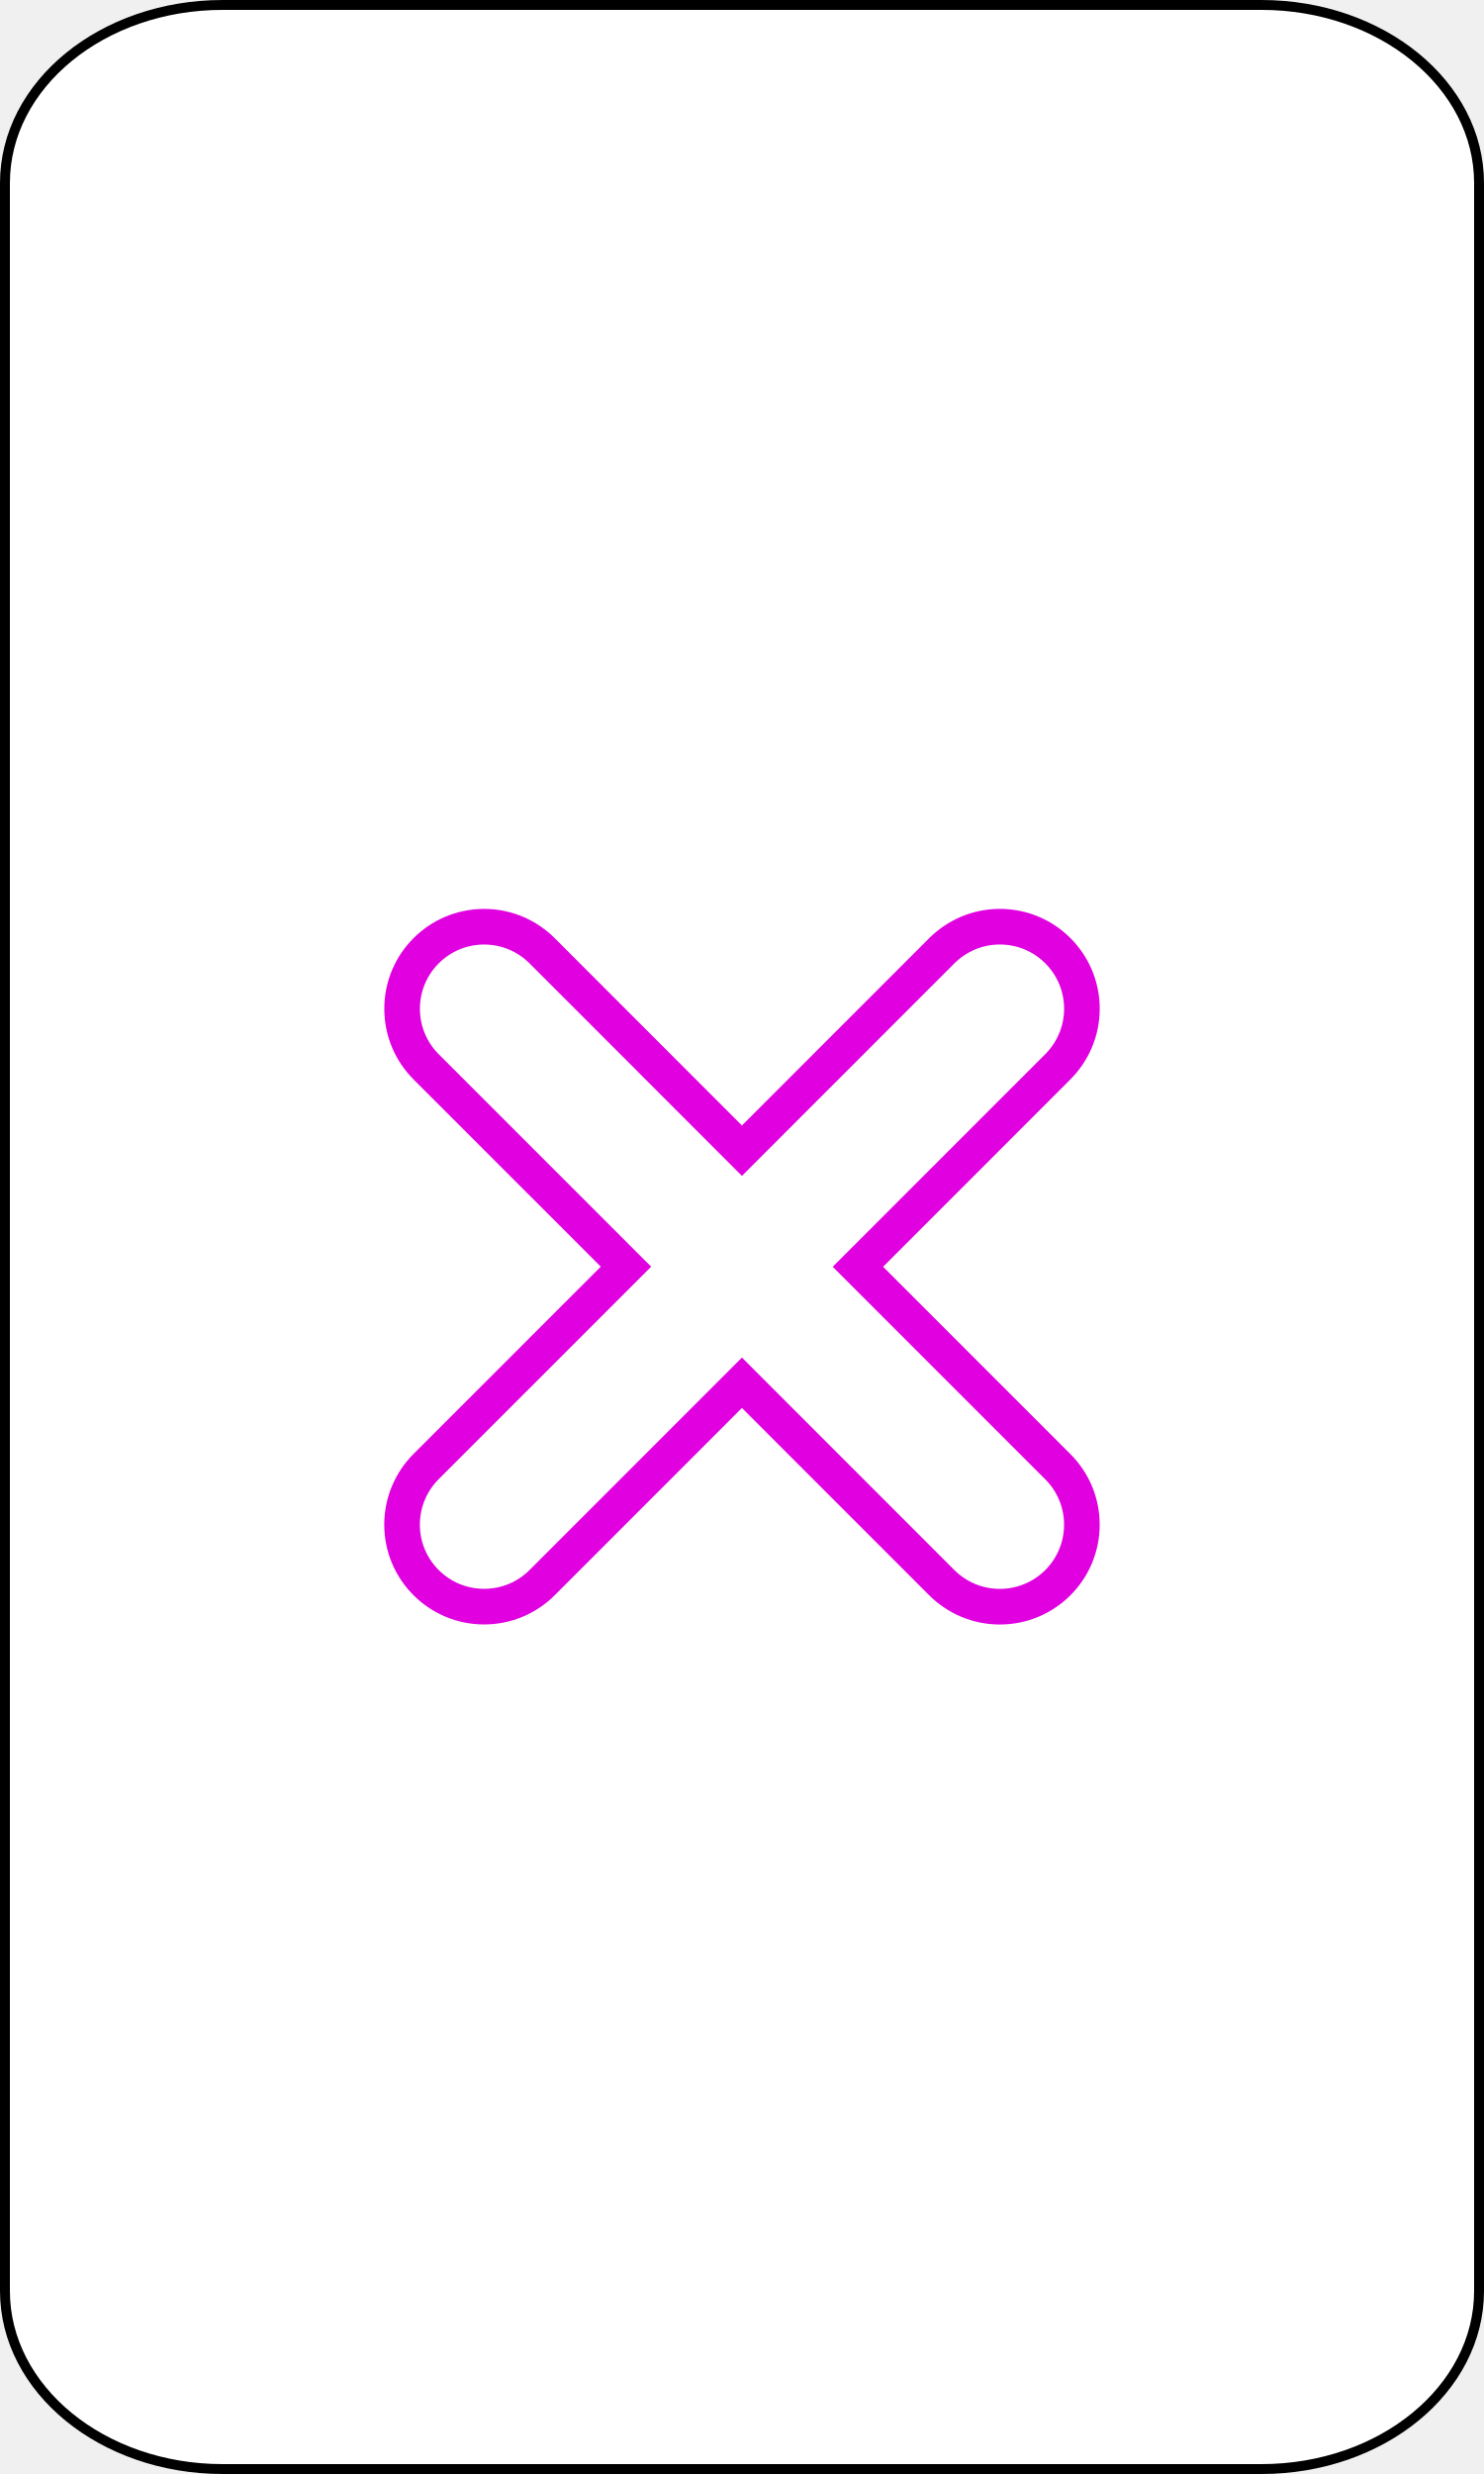
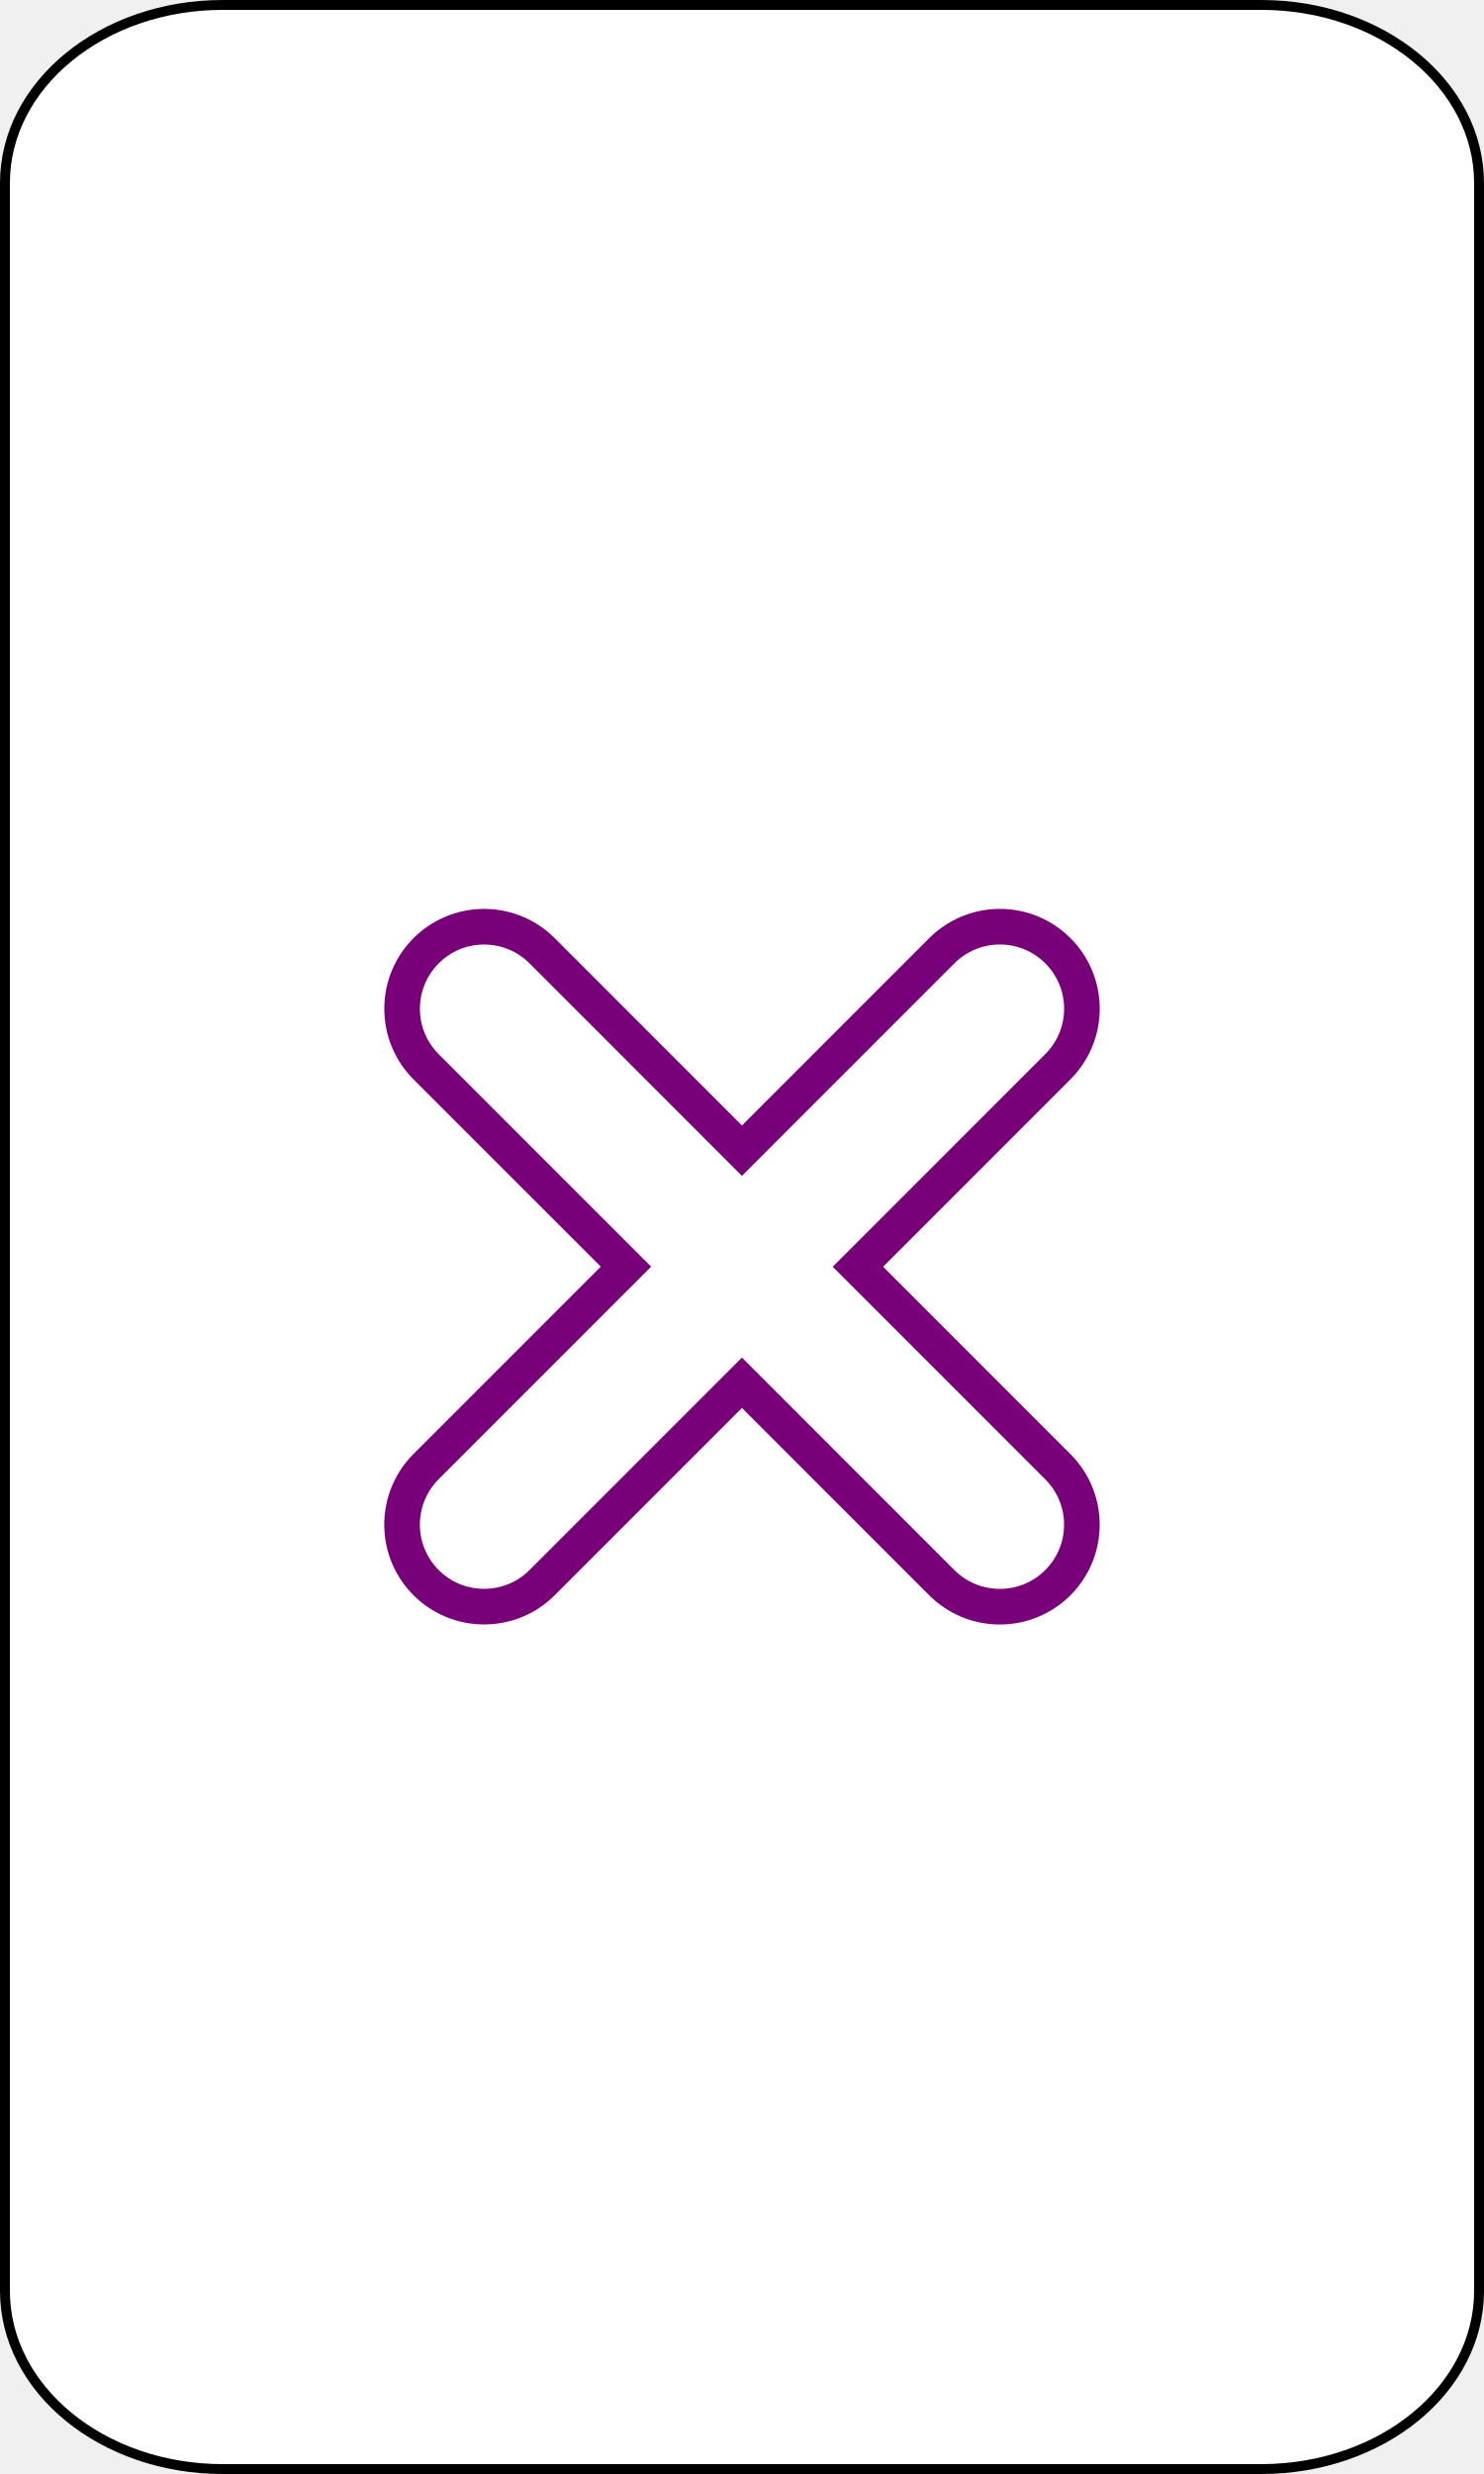
<svg xmlns="http://www.w3.org/2000/svg" version="1.0" width="75" height="125">
  <rect width="74.5" height="124.5" rx="11" ry="9" x="0.25" y="0.25" style="fill:#FFFFFF;fill-opacity:1;stroke:#000000;stroke-width:0.5" />
  <g>
-     <path d="m 33.358,62.504 10.102,10.1 c 0.752,0.75 1.217,1.783 1.217,2.932 0,2.287 -1.855,4.143 -4.146,4.143 -1.145,0 -2.178,-0.463 -2.932,-1.211 l -10.102,-10.103 -10.1,10.1 c -0.75,0.75 -1.787,1.211 -2.934,1.211 -2.284,0 -4.143,-1.854 -4.143,-4.141 0,-1.146 0.465,-2.184 1.212,-2.934 l 10.104,-10.102 -10.102,-10.1 c -0.747,-0.748 -1.212,-1.785 -1.212,-2.93 0,-2.289 1.854,-4.146 4.146,-4.146 1.143,0 2.18,0.465 2.93,1.214 l 10.099,10.102 10.102,-10.103 c 0.754,-0.749 1.787,-1.214 2.934,-1.214 2.289,0 4.146,1.856 4.146,4.145 0,1.146 -0.467,2.18 -1.217,2.932 l -10.104,10.105 z" transform="translate(10,1.5)" style="fill:#FFFFFF;stroke:#E000E0;stroke-width:1.8;" />
+     <path d="m 33.358,62.504 10.102,10.1 c 0.752,0.75 1.217,1.783 1.217,2.932 0,2.287 -1.855,4.143 -4.146,4.143 -1.145,0 -2.178,-0.463 -2.932,-1.211 l -10.102,-10.103 -10.1,10.1 c -0.75,0.75 -1.787,1.211 -2.934,1.211 -2.284,0 -4.143,-1.854 -4.143,-4.141 0,-1.146 0.465,-2.184 1.212,-2.934 l 10.104,-10.102 -10.102,-10.1 c -0.747,-0.748 -1.212,-1.785 -1.212,-2.93 0,-2.289 1.854,-4.146 4.146,-4.146 1.143,0 2.18,0.465 2.93,1.214 l 10.099,10.102 10.102,-10.103 c 0.754,-0.749 1.787,-1.214 2.934,-1.214 2.289,0 4.146,1.856 4.146,4.145 0,1.146 -0.467,2.18 -1.217,2.932 l -10.104,10.105 z" transform="translate(10,1.5)" style="fill:#FFFFFF;stroke:#780078;stroke-width:1.8;" />
  </g>
</svg>
